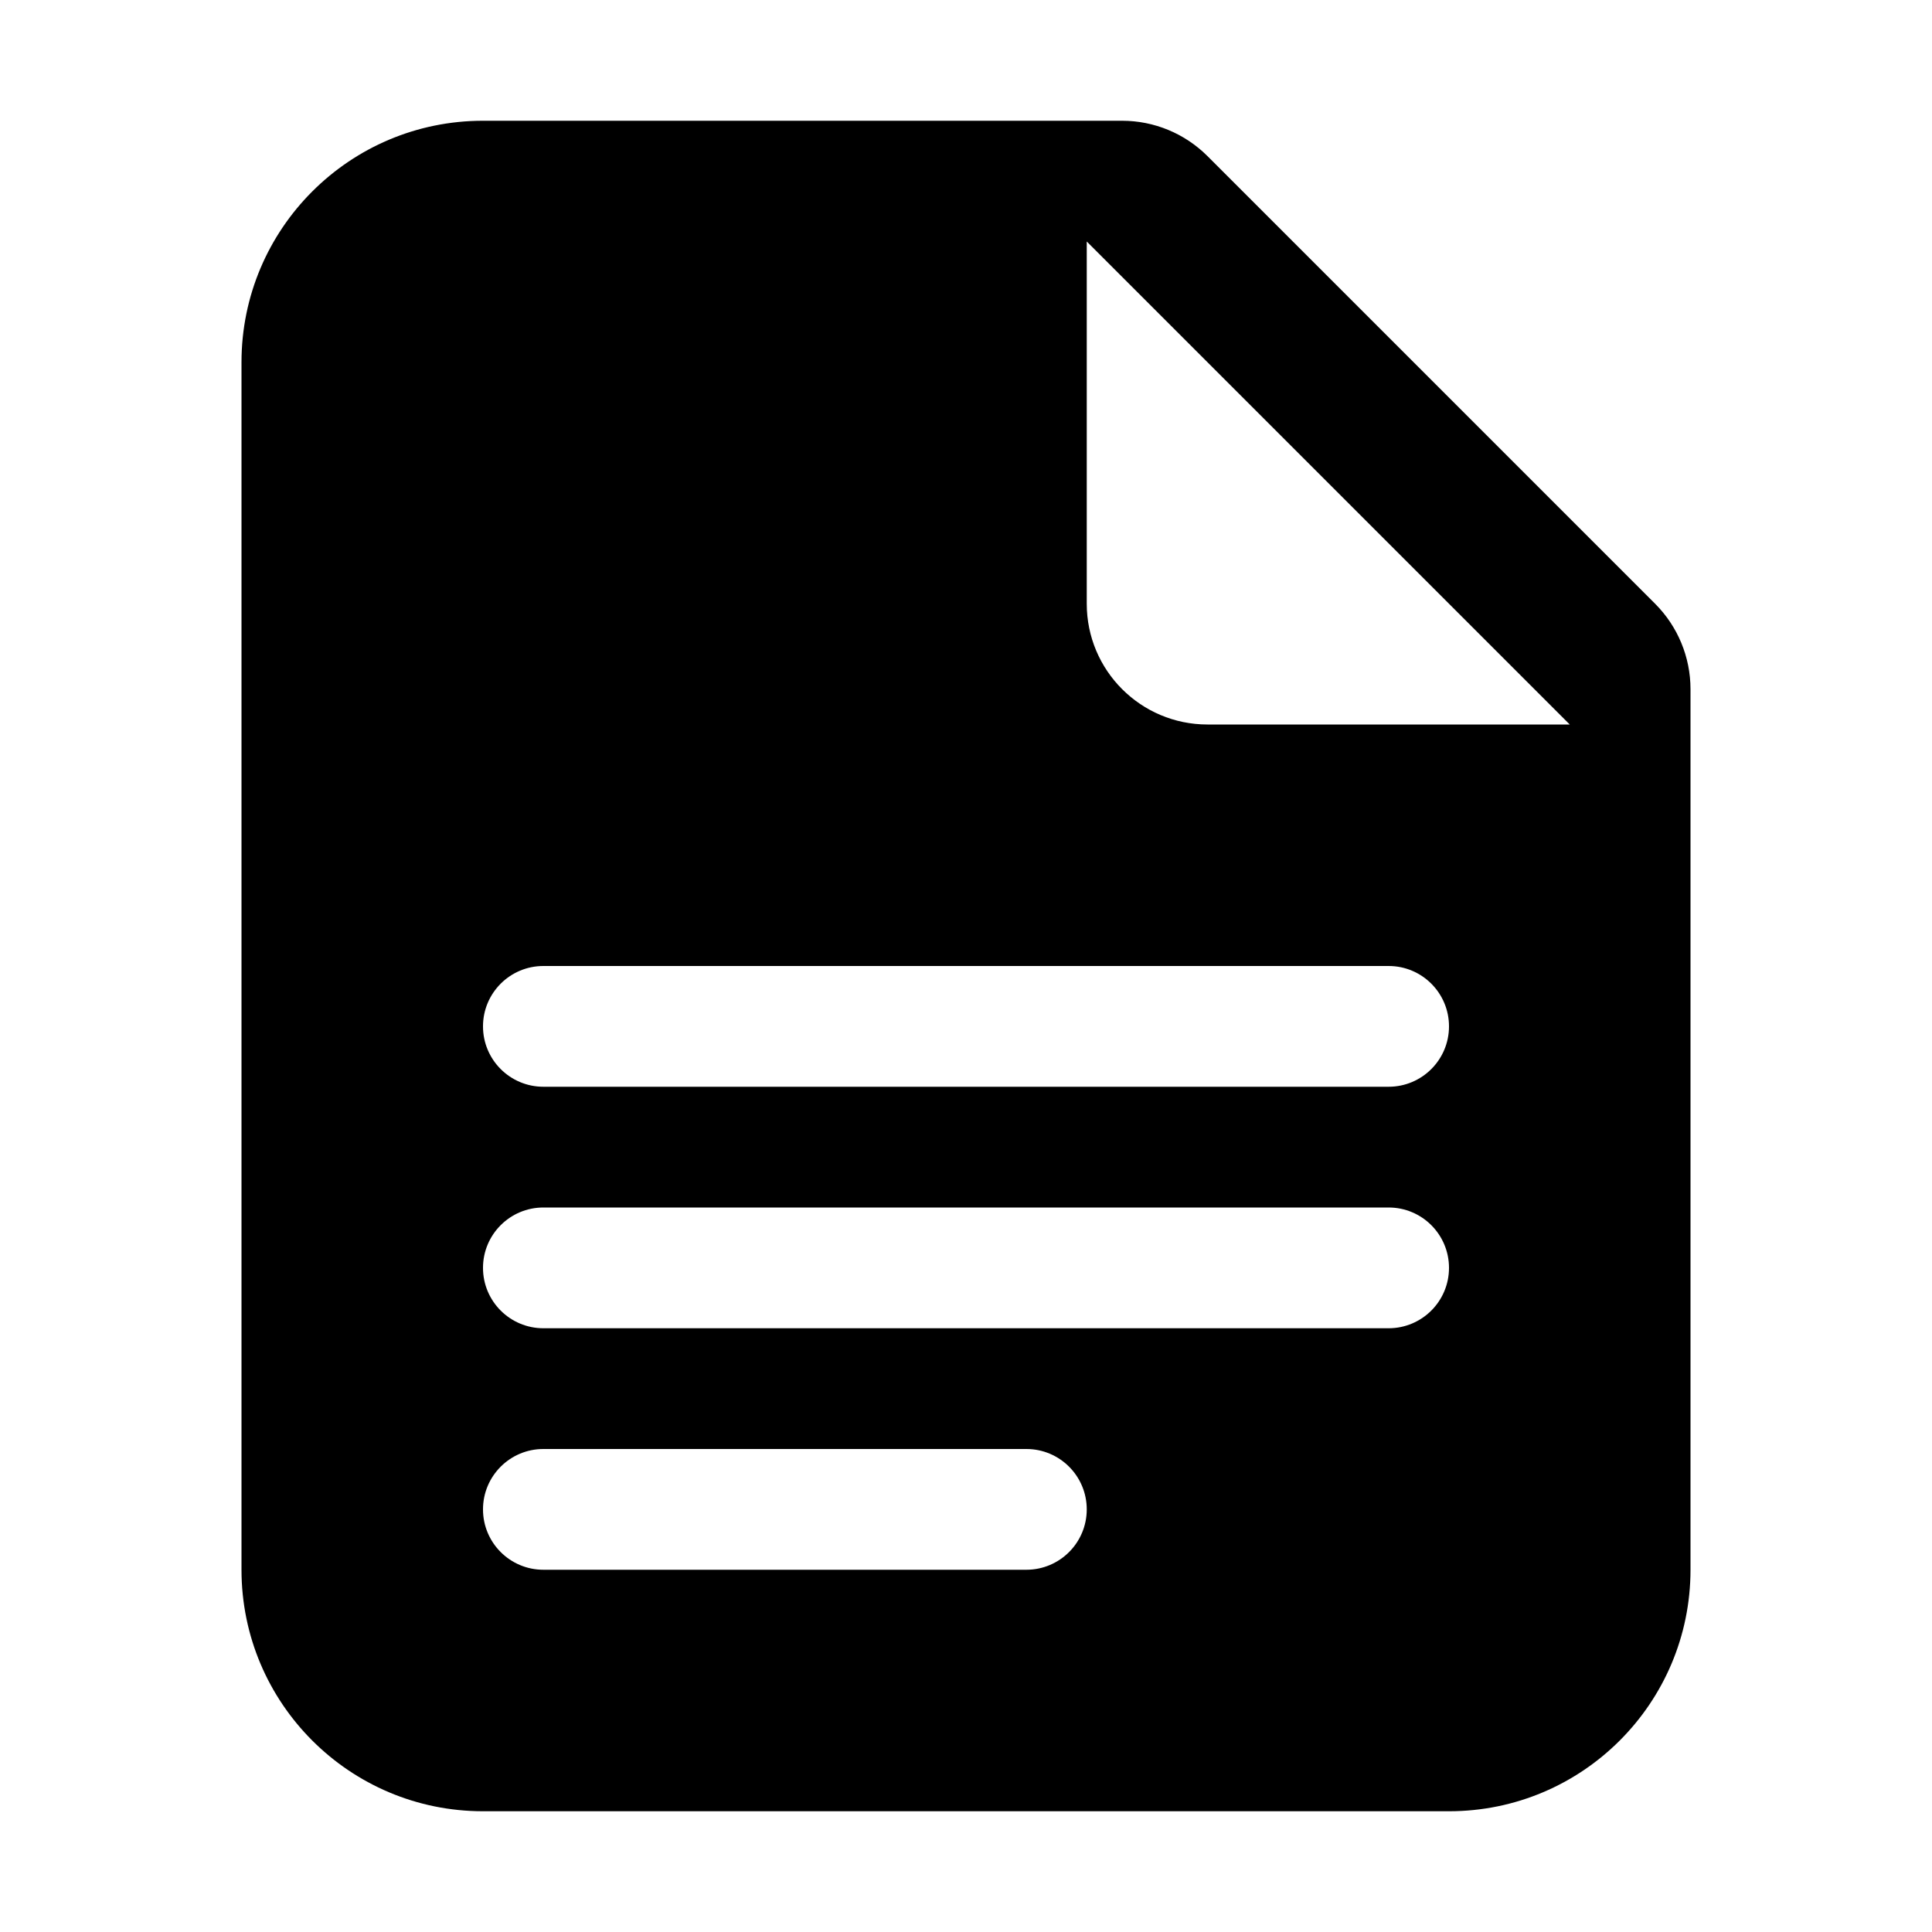
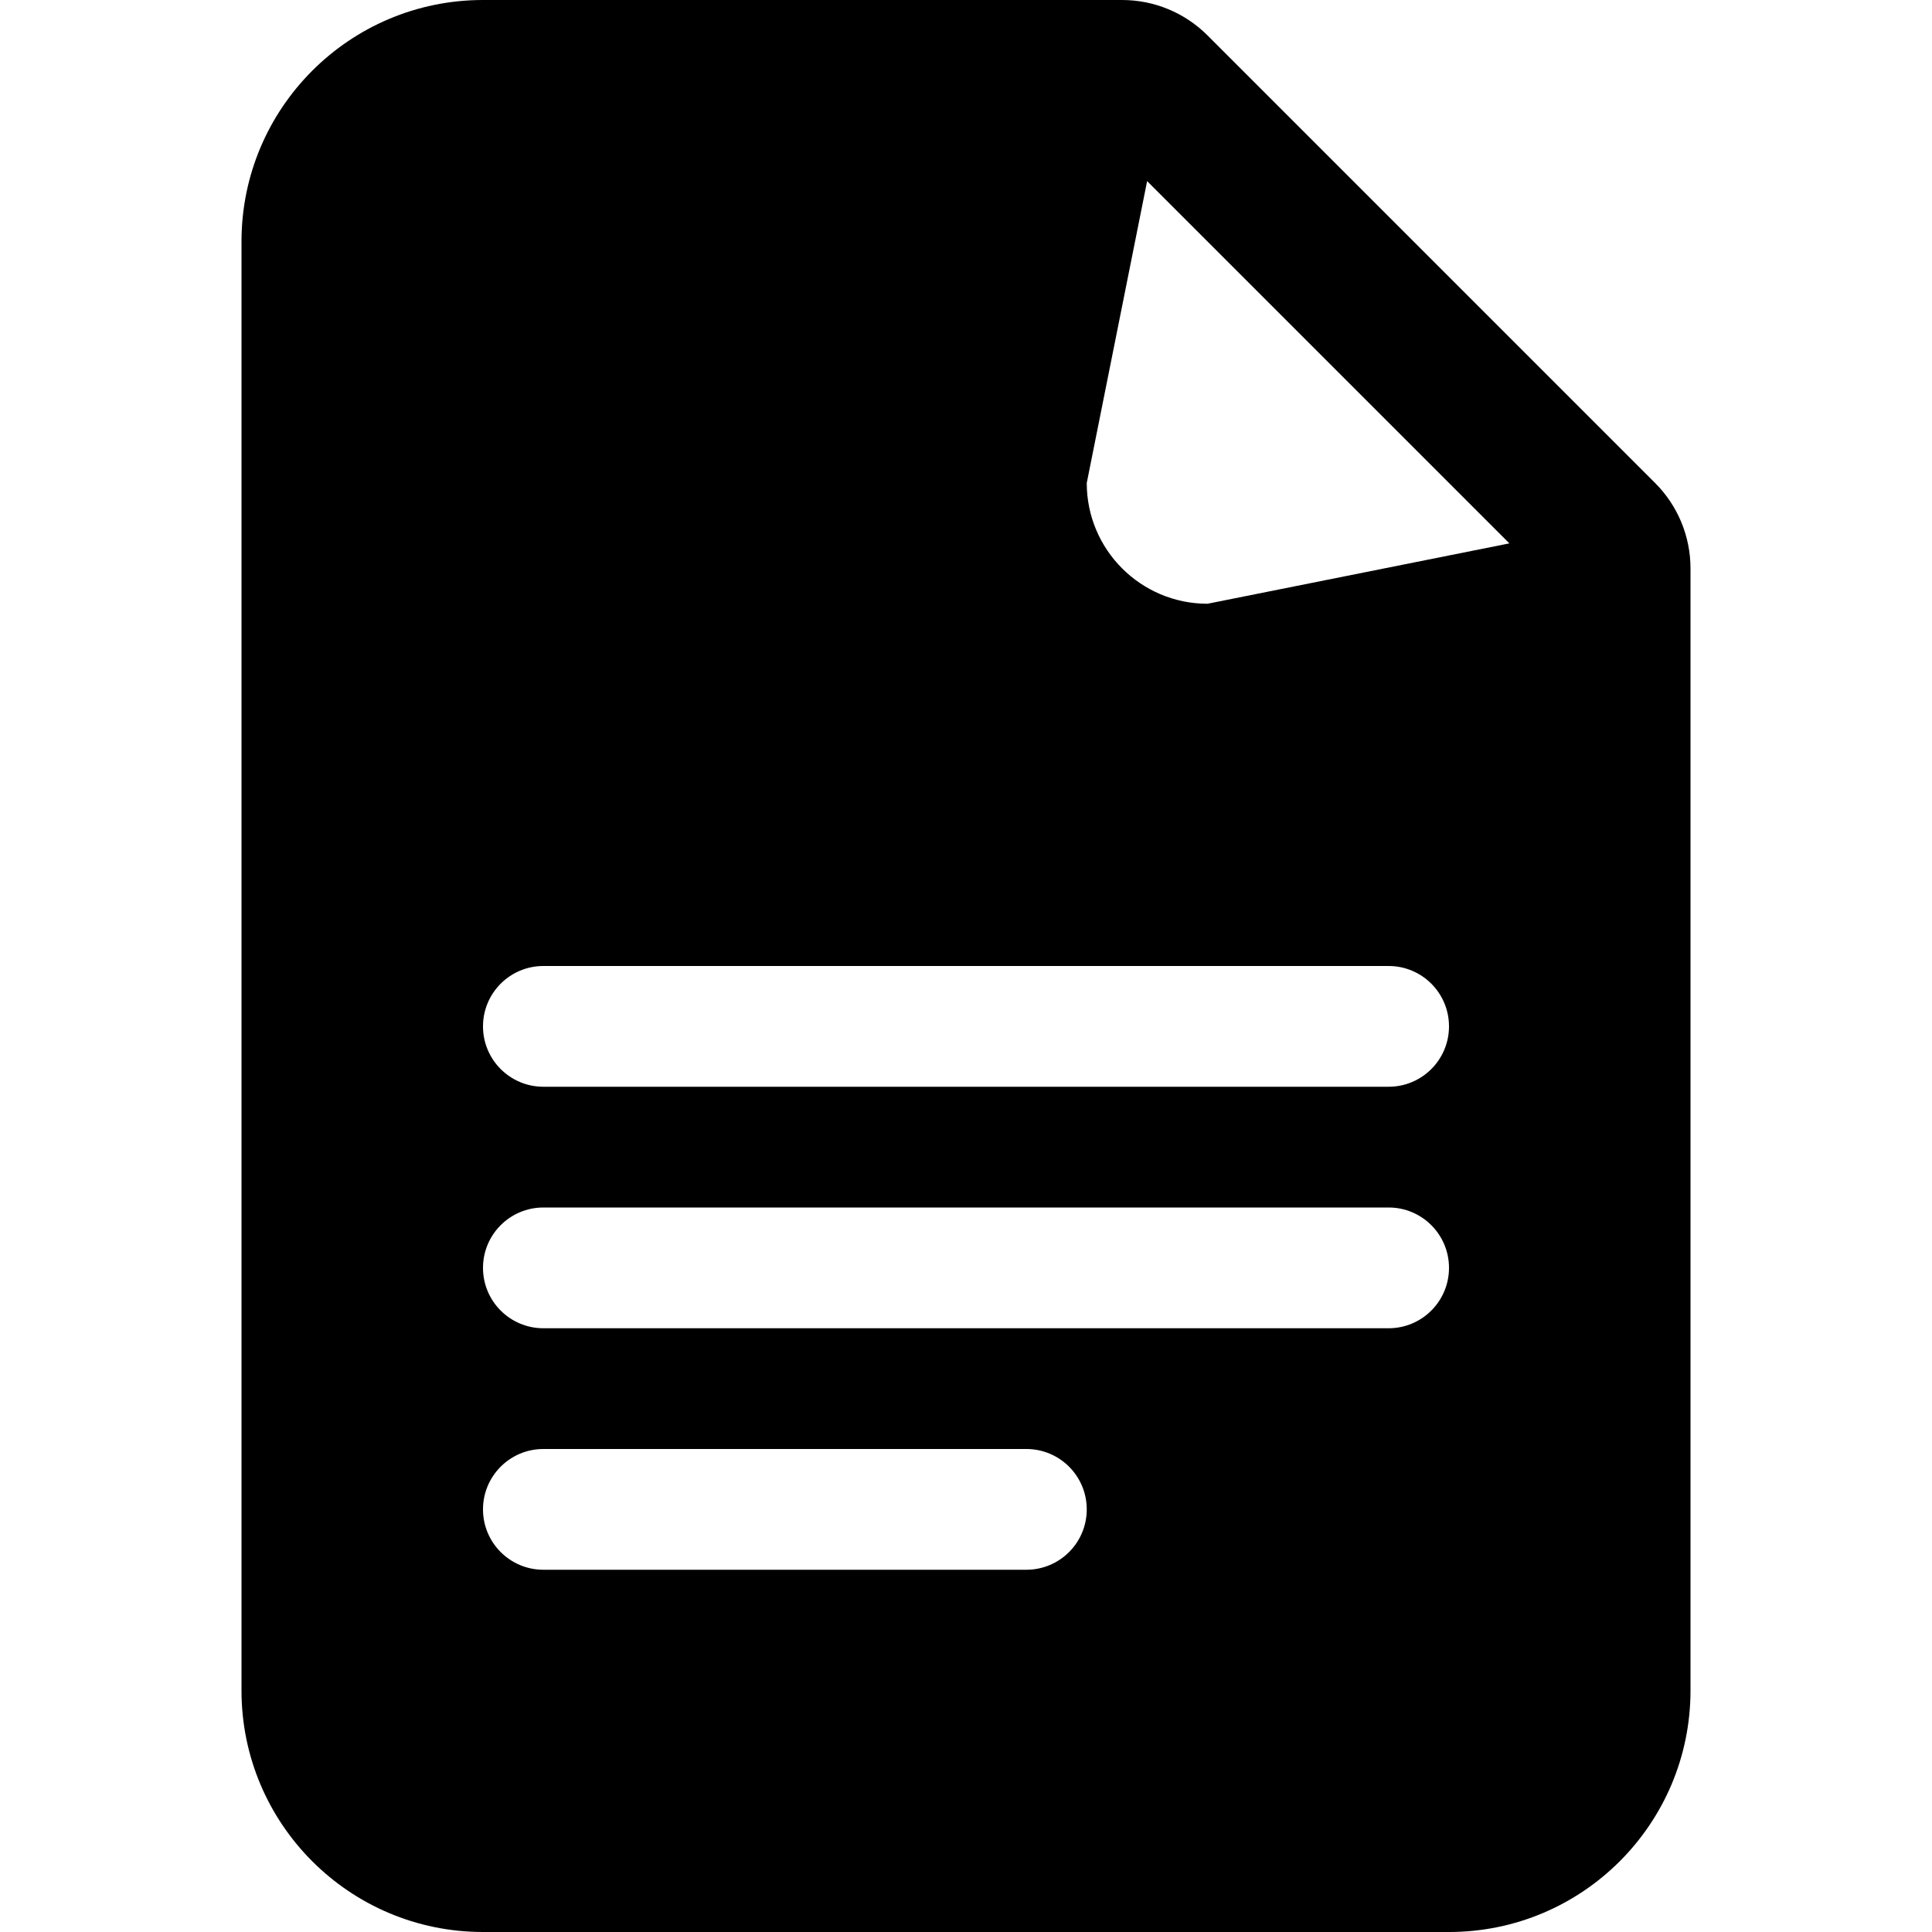
<svg xmlns="http://www.w3.org/2000/svg" width="1em" height="1em" viewBox="0 0 16 16" class="bi bi-file-earmark-text-fill" fill="currentColor">
-   <path fill-rule="evenodd" d="M2 3a2 2 0 0 1 2-2h5.293a1 1 0 0 1 .707.293L13.707 5a1 1 0 0 1 .293.707V13a2 2 0 0 1-2 2H4a2 2 0 0 1-2-2V3zm7 2V2l4 4h-3a1 1 0 0 1-1-1zM4.5 8a.5.5 0 0 0 0 1h7a.5.5 0 0 0 0-1h-7zM4 10.5a.5.5 0 0 1 .5-.5h7a.5.5 0 0 1 0 1h-7a.5.5 0 0 1-.5-.5zm0 2a.5.5 0 0 1 .5-.5h4a.5.5 0 0 1 0 1h-4a.5.5 0 0 1-.5-.5z" />
+   <path fill-rule="evenodd" d="M2 2a2 2 0 0 1 2-2h5.293A1 1 0 0 1 10 .293L13.707 4a1 1 0 0 1 .293.707V14a2 2 0 0 1-2 2H4a2 2 0 0 1-2-2V2zm7 2l.5-2.5 3 3L10 5a1 1 0 0 1-1-1zM4.5 8a.5.5 0 0 0 0 1h7a.5.5 0 0 0 0-1h-7zM4 10.5a.5.5 0 0 1 .5-.5h7a.5.5 0 0 1 0 1h-7a.5.5 0 0 1-.5-.5zm0 2a.5.5 0 0 1 .5-.5h4a.5.5 0 0 1 0 1h-4a.5.5 0 0 1-.5-.5z" />
</svg>
